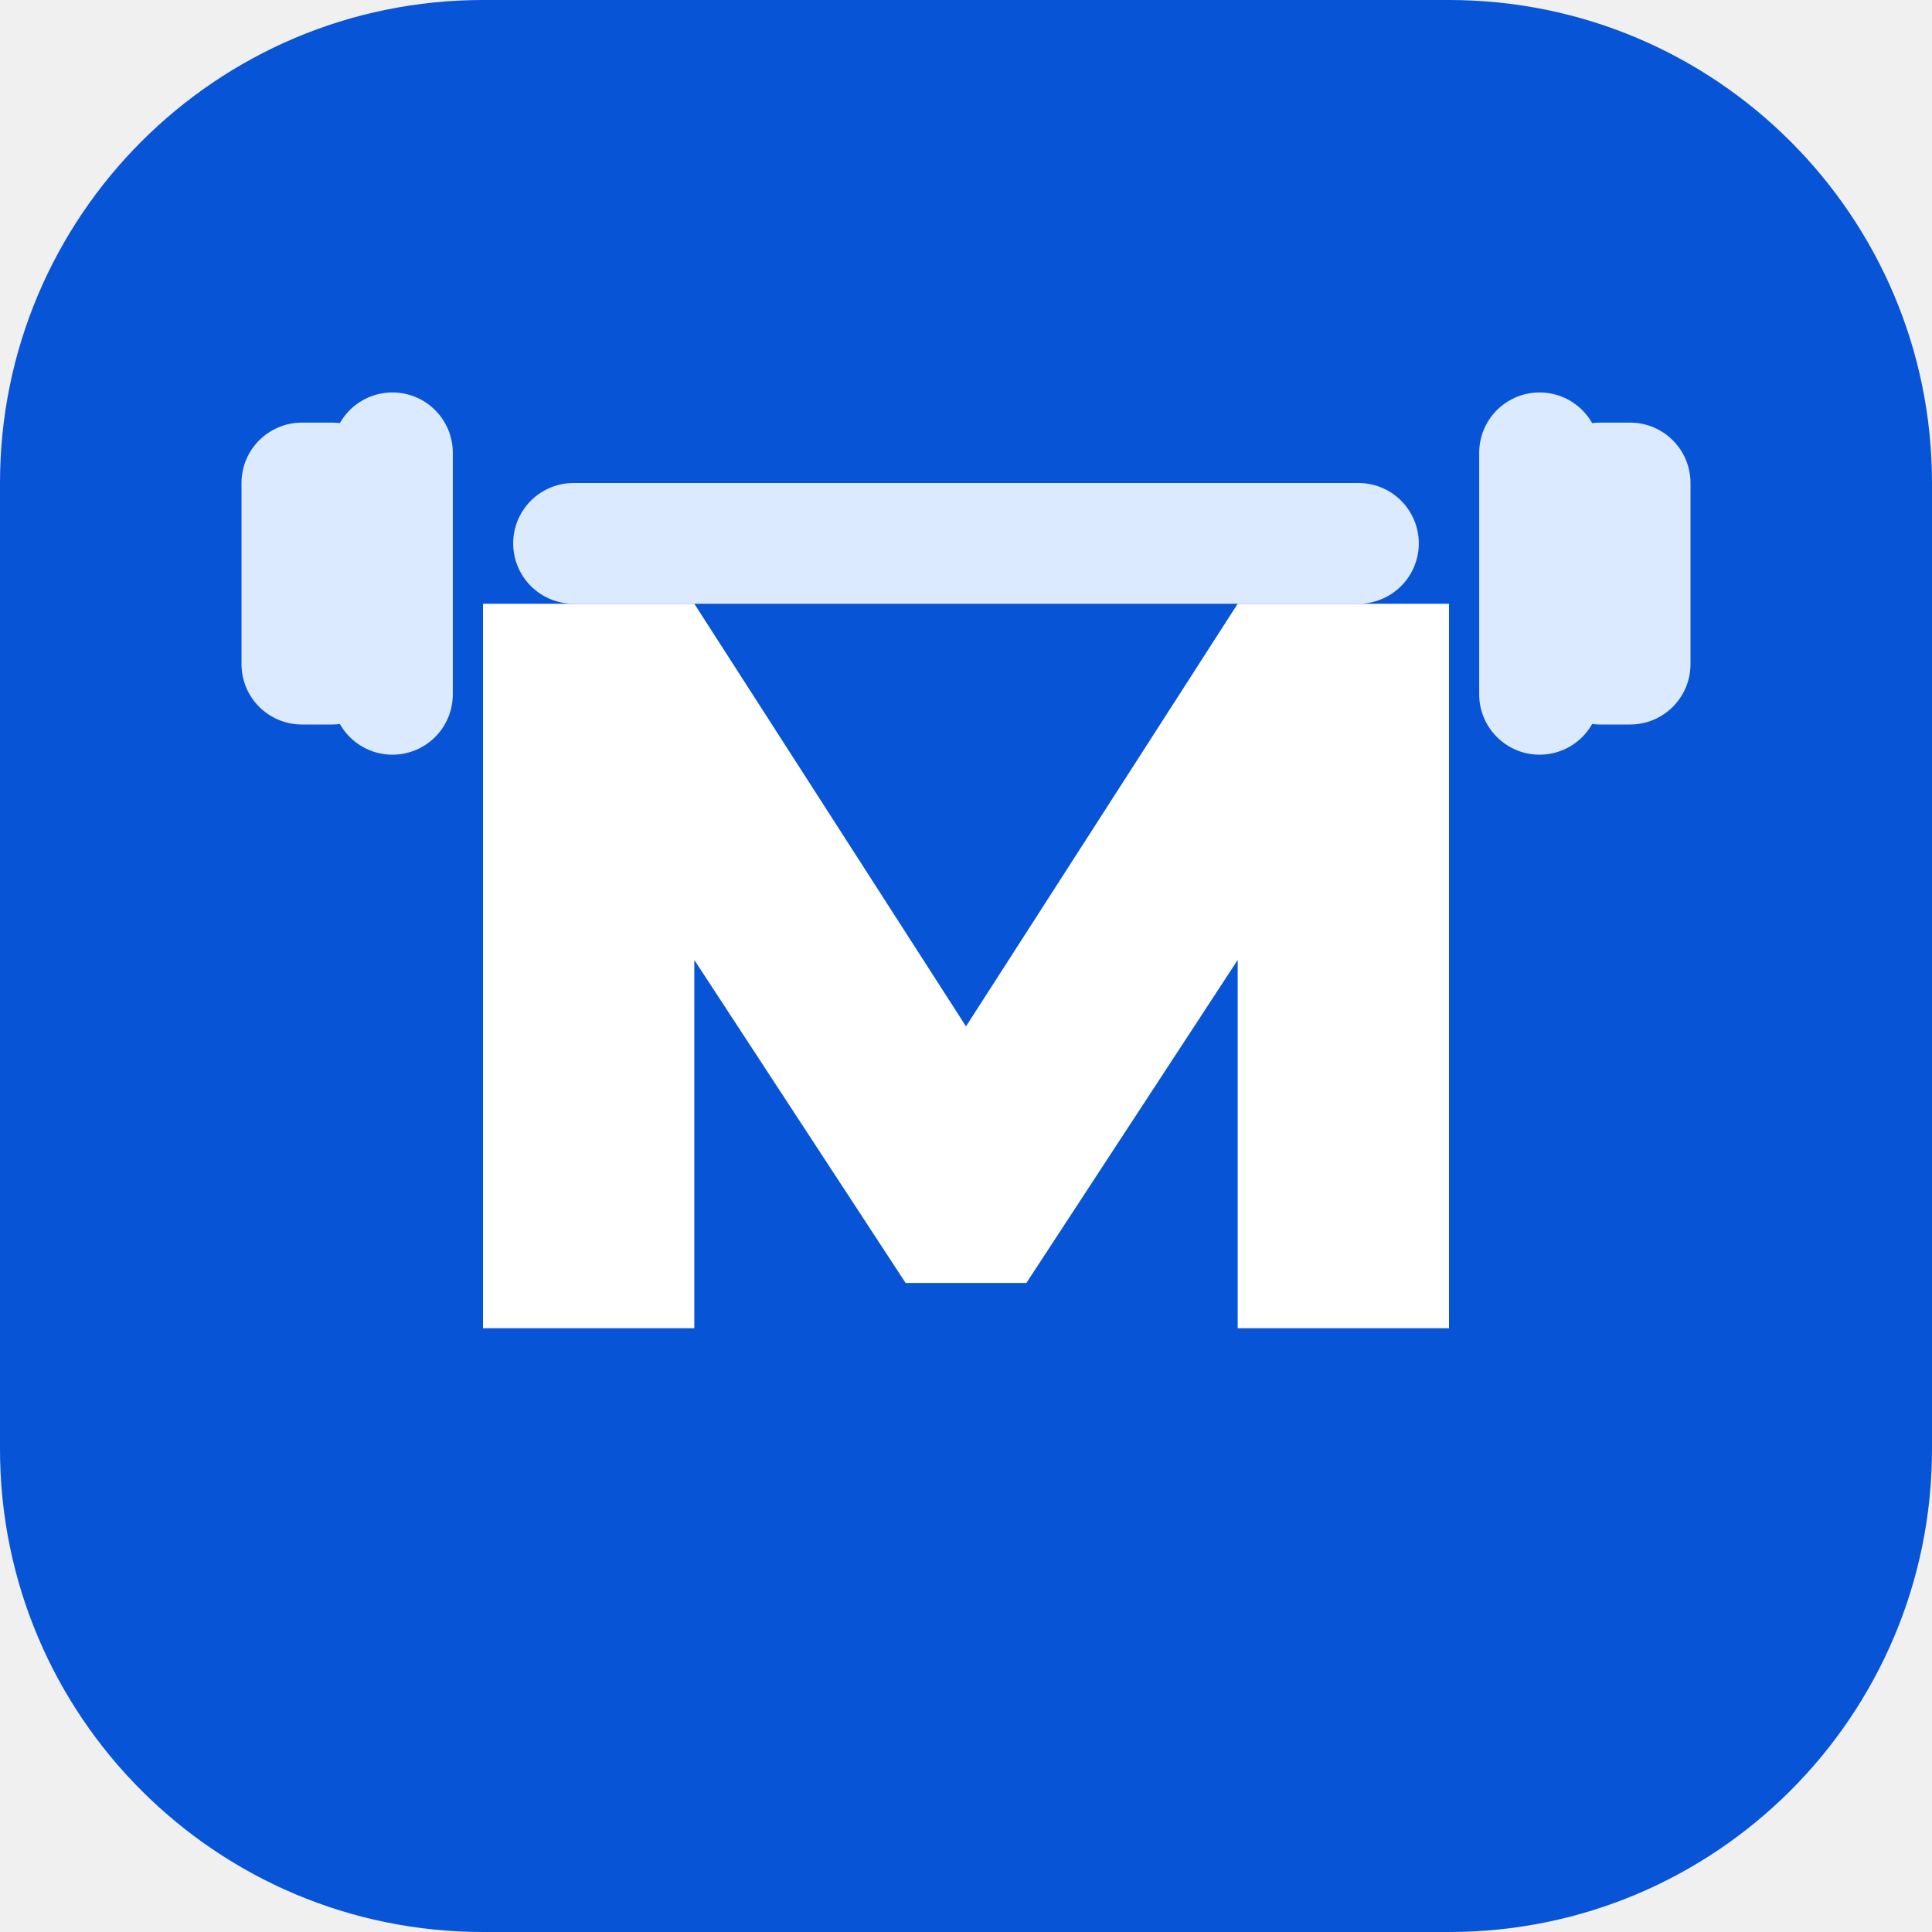
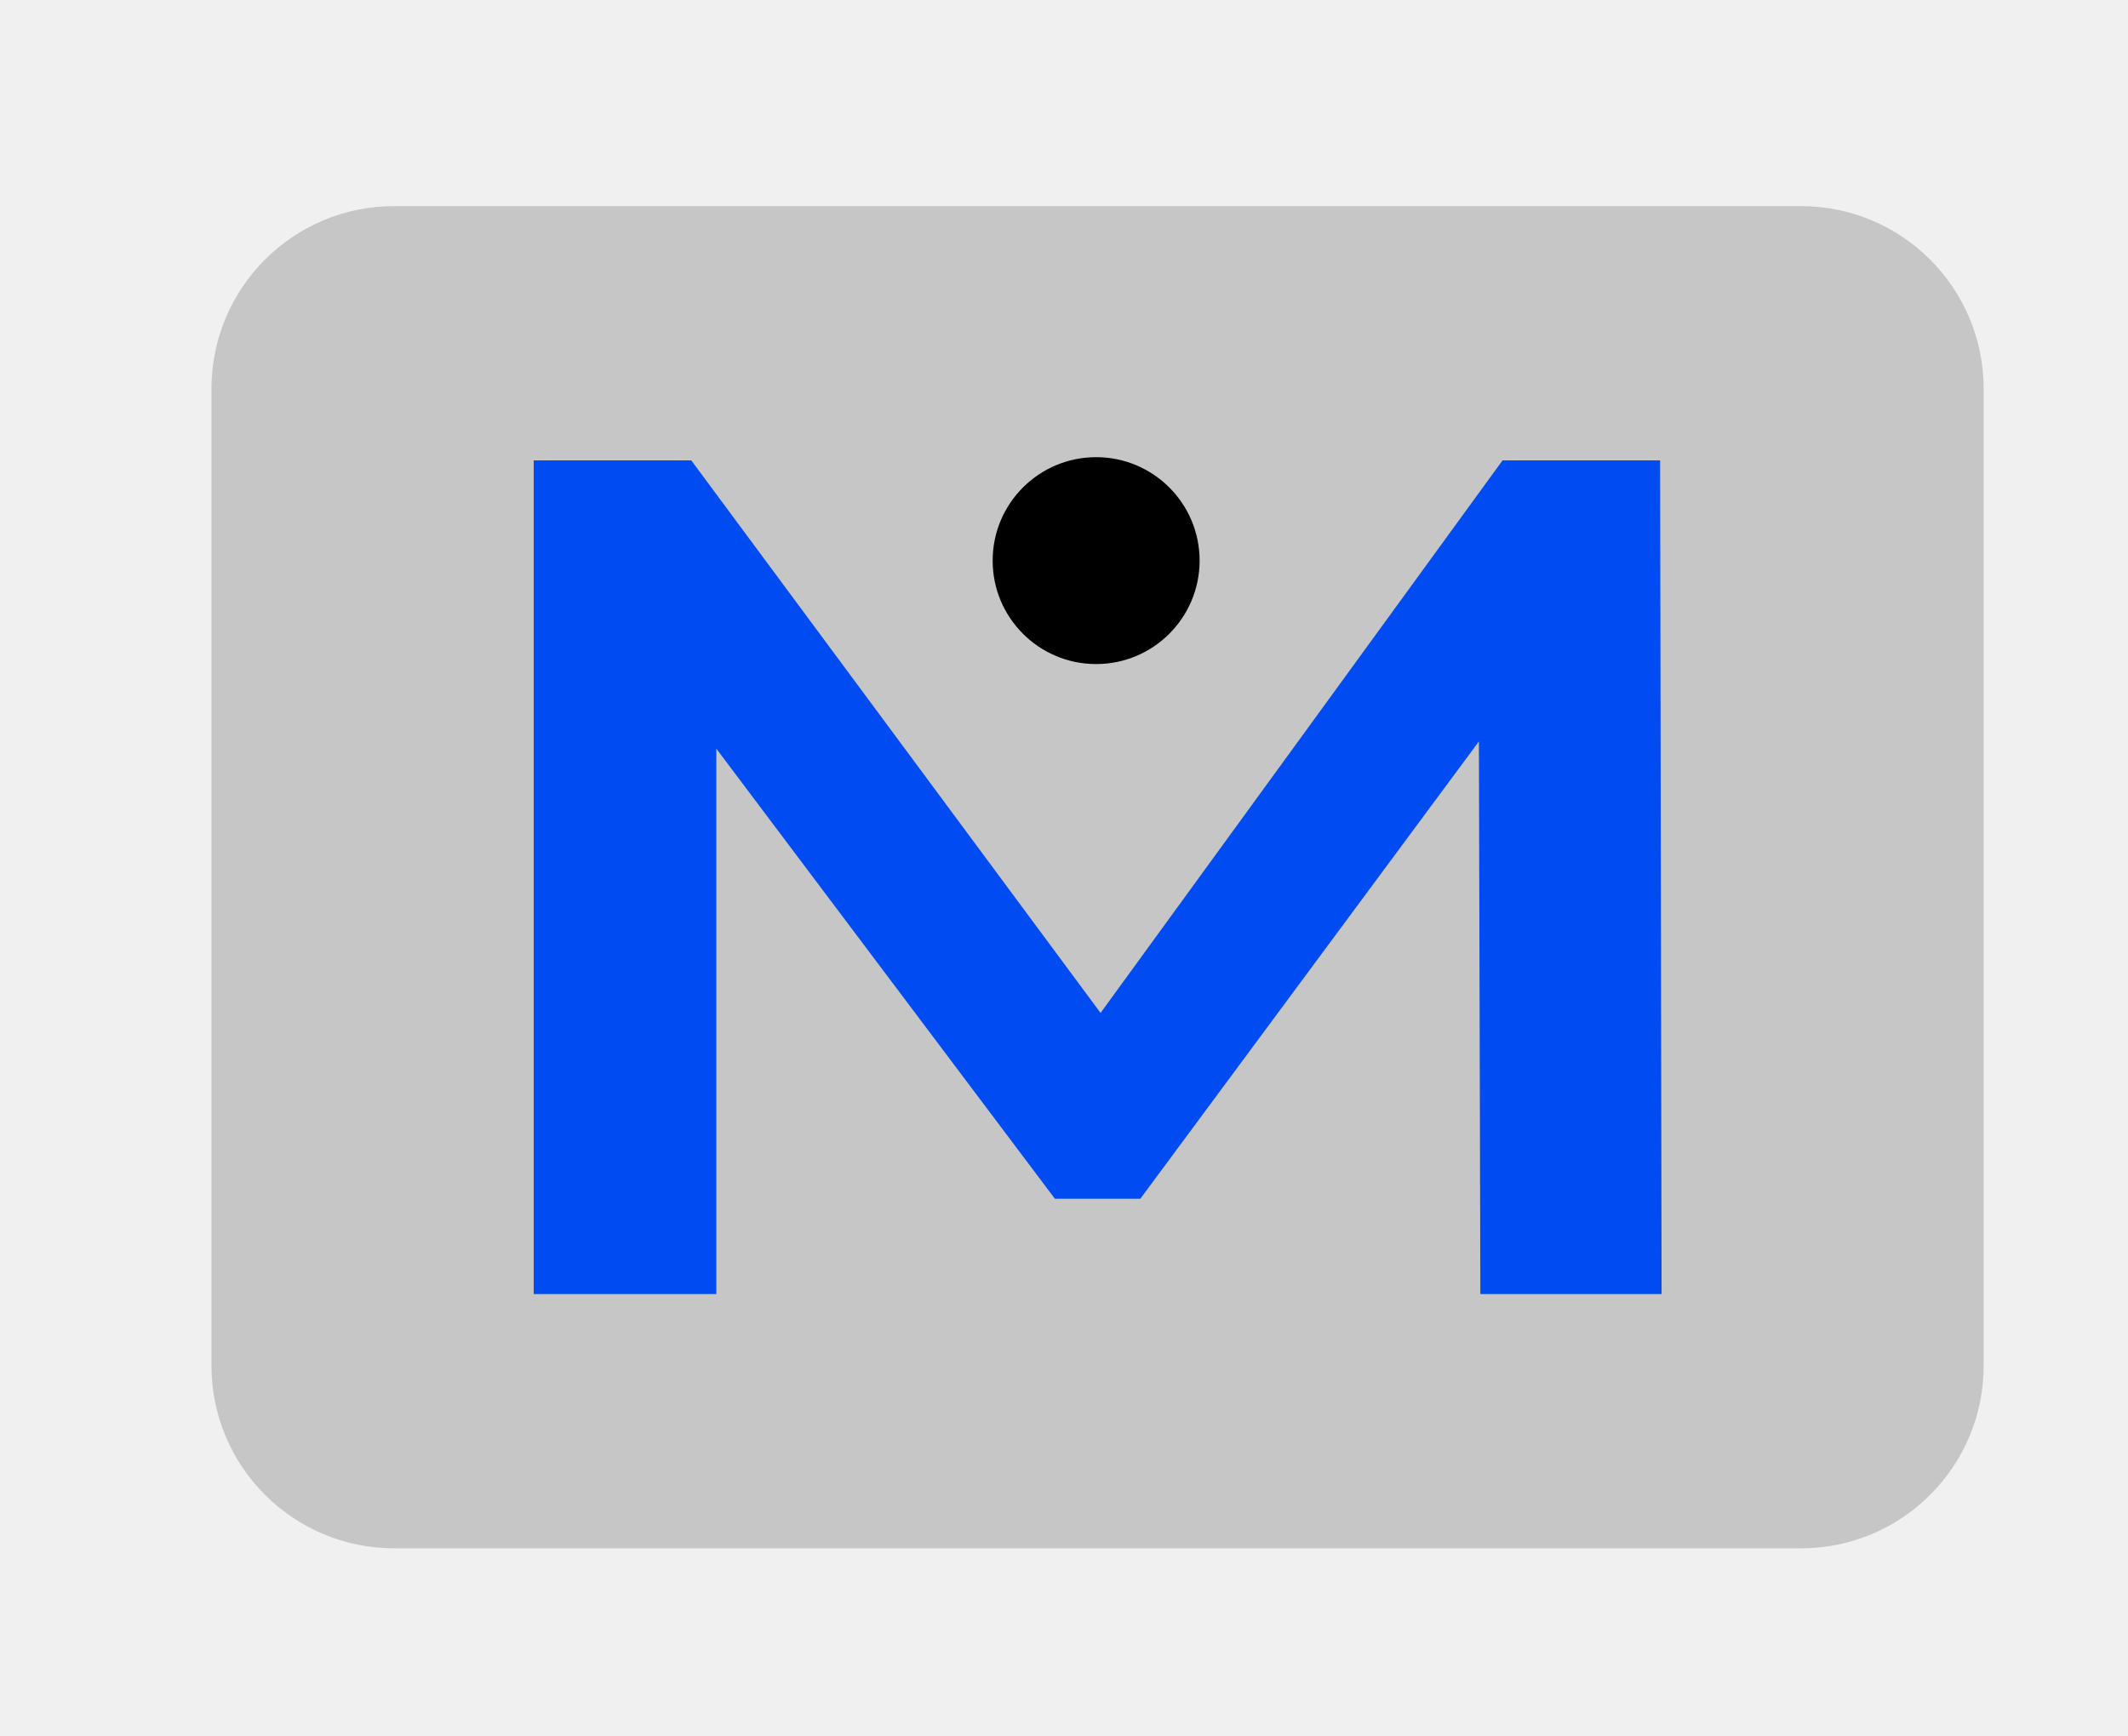
- <svg xmlns="http://www.w3.org/2000/svg" viewBox="0 0 64 64" role="img" aria-label="Membora CRM">
-   <rect width="64" height="64" rx="16" fill="#0754d6" />
-   <path d="M16 44V20h7l9 14 9-14h7v24h-7V31.8l-7 10.7h-4L23 31.8V44h-7Z" fill="#fff" />
-   <g fill="none" stroke="#dbeafe" stroke-width="4" stroke-linecap="round">
-     <path d="M13 15v8" />
-     <path d="M19 18h26" />
-     <path d="M51 15v8" />
-   </g>
-   <g fill="#dbeafe">
-     <rect x="8" y="14" width="5" height="10" rx="2" />
-     <rect x="51" y="14" width="5" height="10" rx="2" />
-   </g>
+ <svg xmlns="http://www.w3.org/2000/svg" id="Capa_1" data-name="Capa 1" viewBox="0 0 244.73 199.68">
+   <defs>
+     <style>
+       .cls-1 {
+         fill: #c6c6c6;
+       }
+ 
+       .cls-2 {
+         fill: #004bf2;
+       }
+     </style>
+   </defs>
+   <rect class="cls-1" x="24.32" y="23.71" width="203.81" height="154.4" rx="21.01" ry="21.01" />
+   <path class="cls-2" d="M170.25,148.85l-.17-63.56-38.94,52.61h-9.82l-38.94-51.78v62.74h-21V52.96h18.12l47.07,63.56,46.23-63.56h18.12l.17,95.9h-20.83Z" />
+   <circle cx="126.06" cy="64.49" r="11.9" />
</svg>
